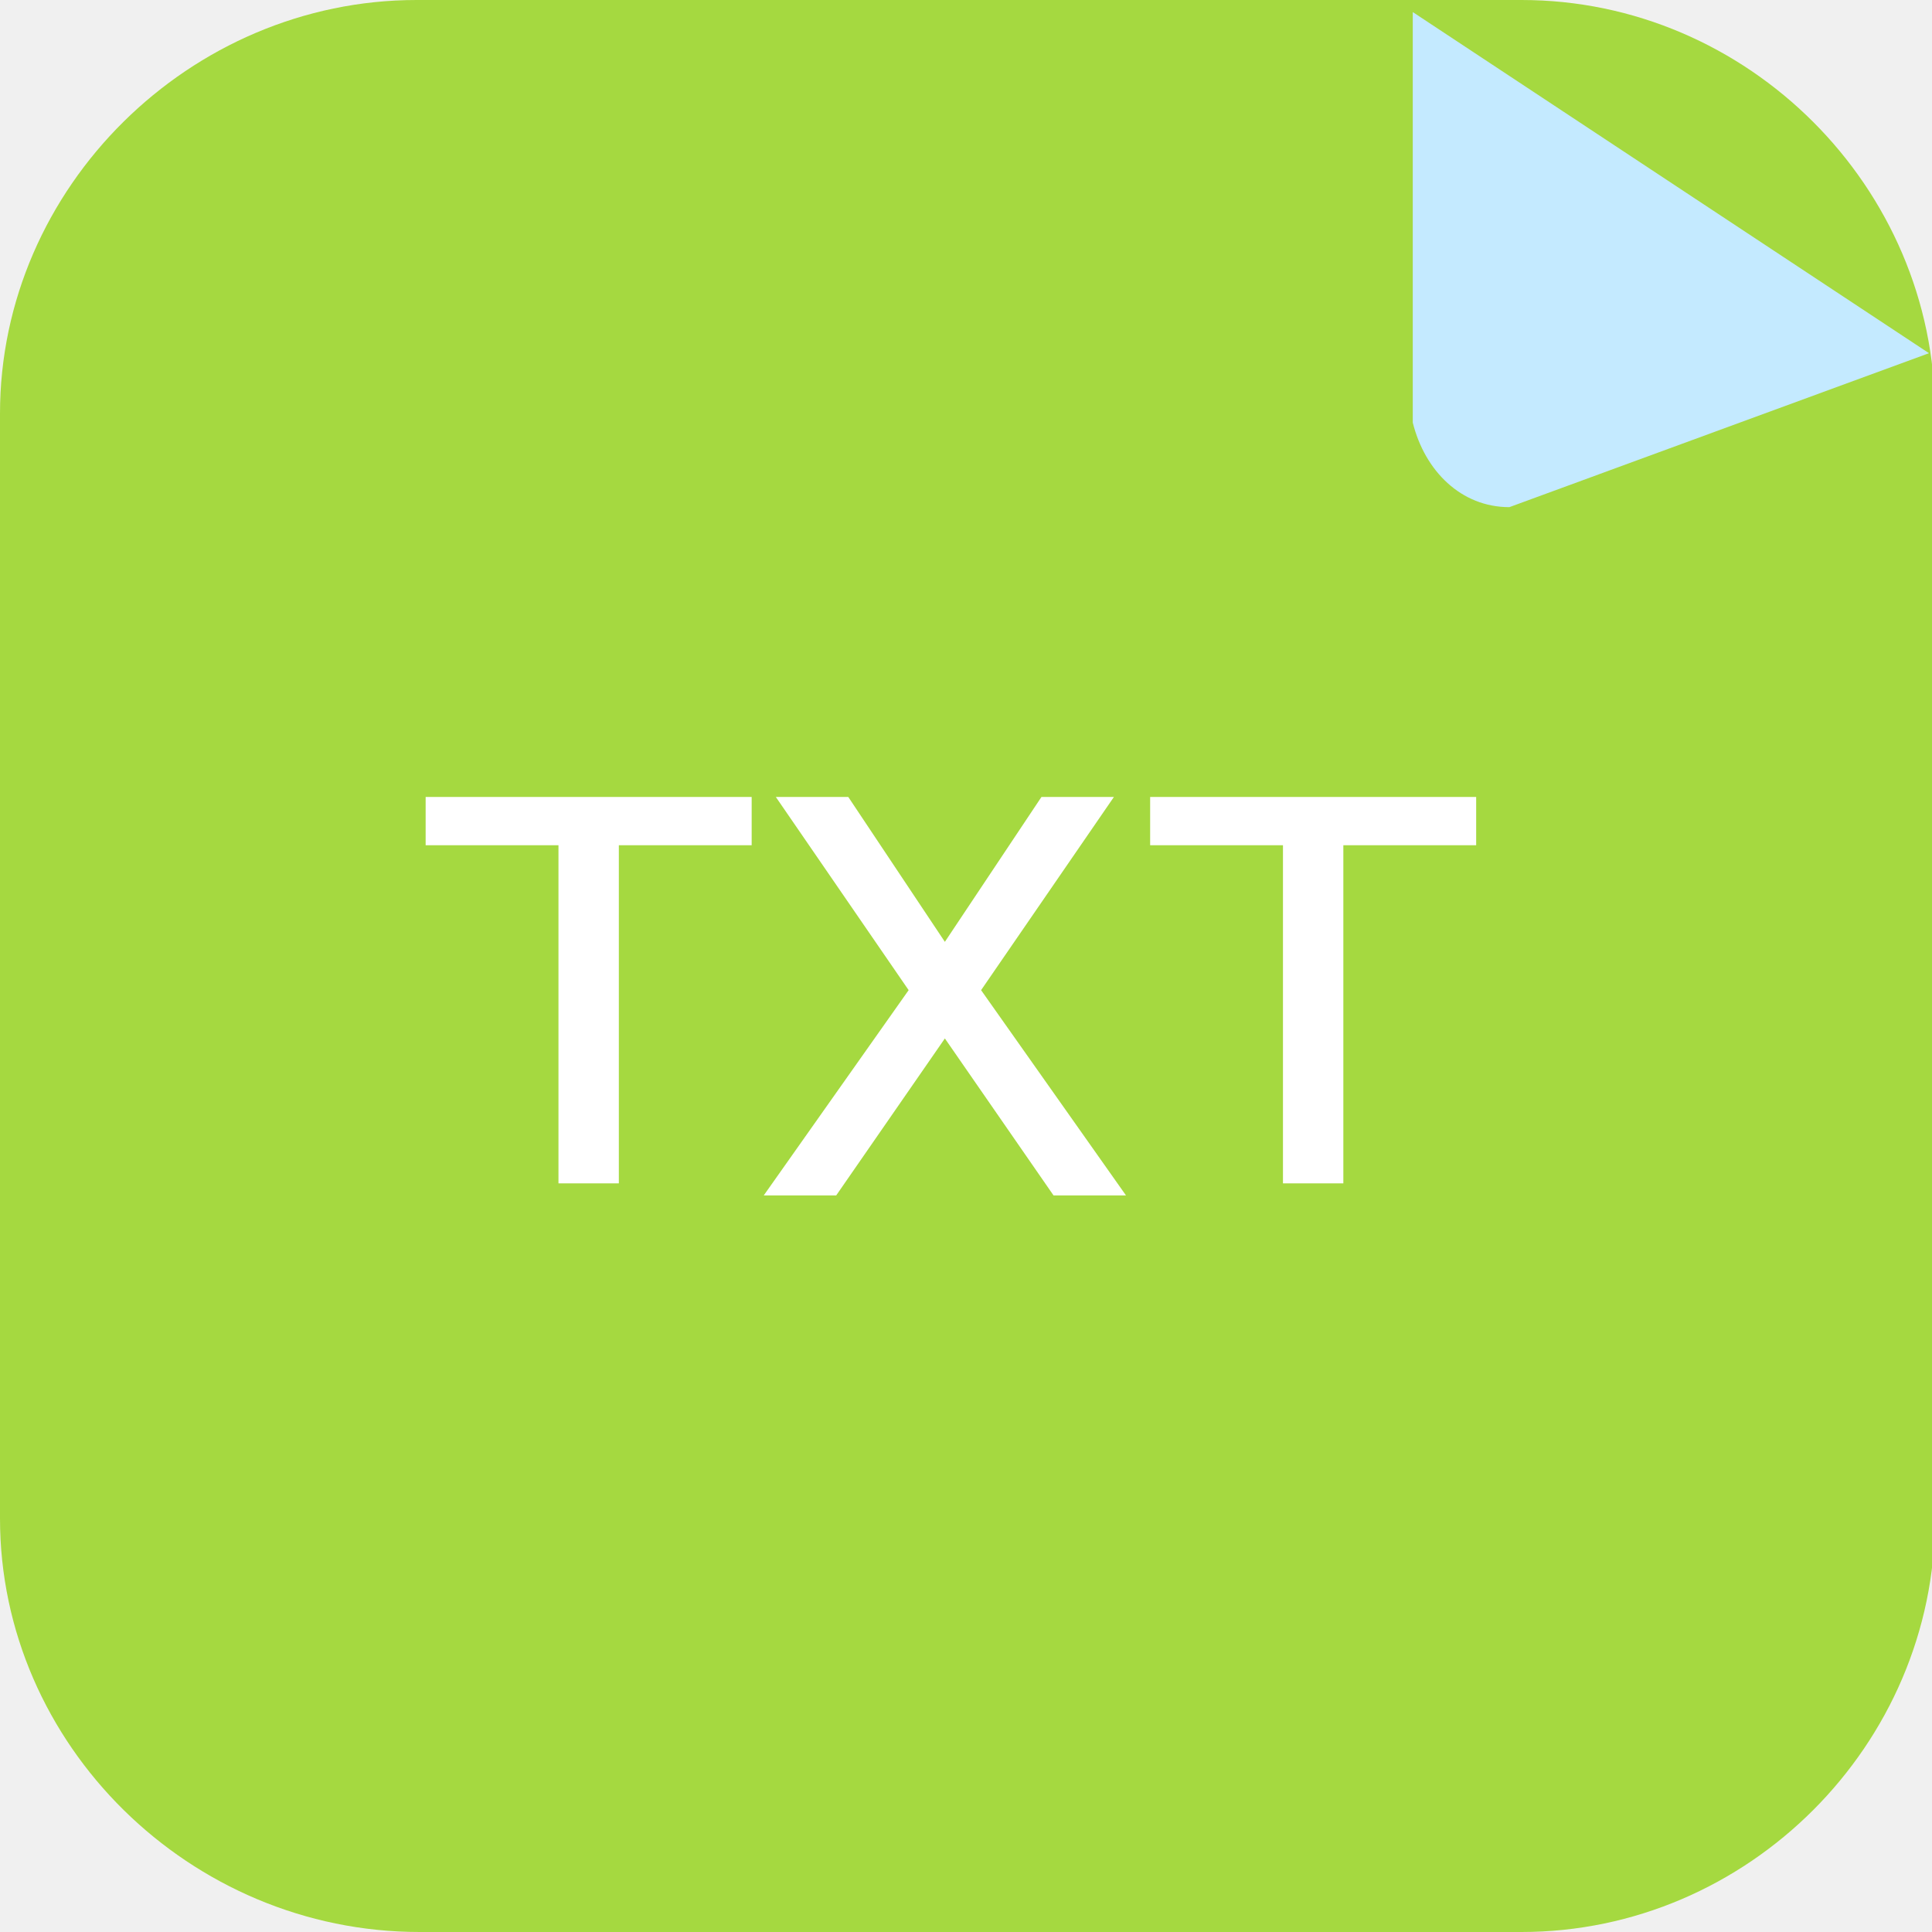
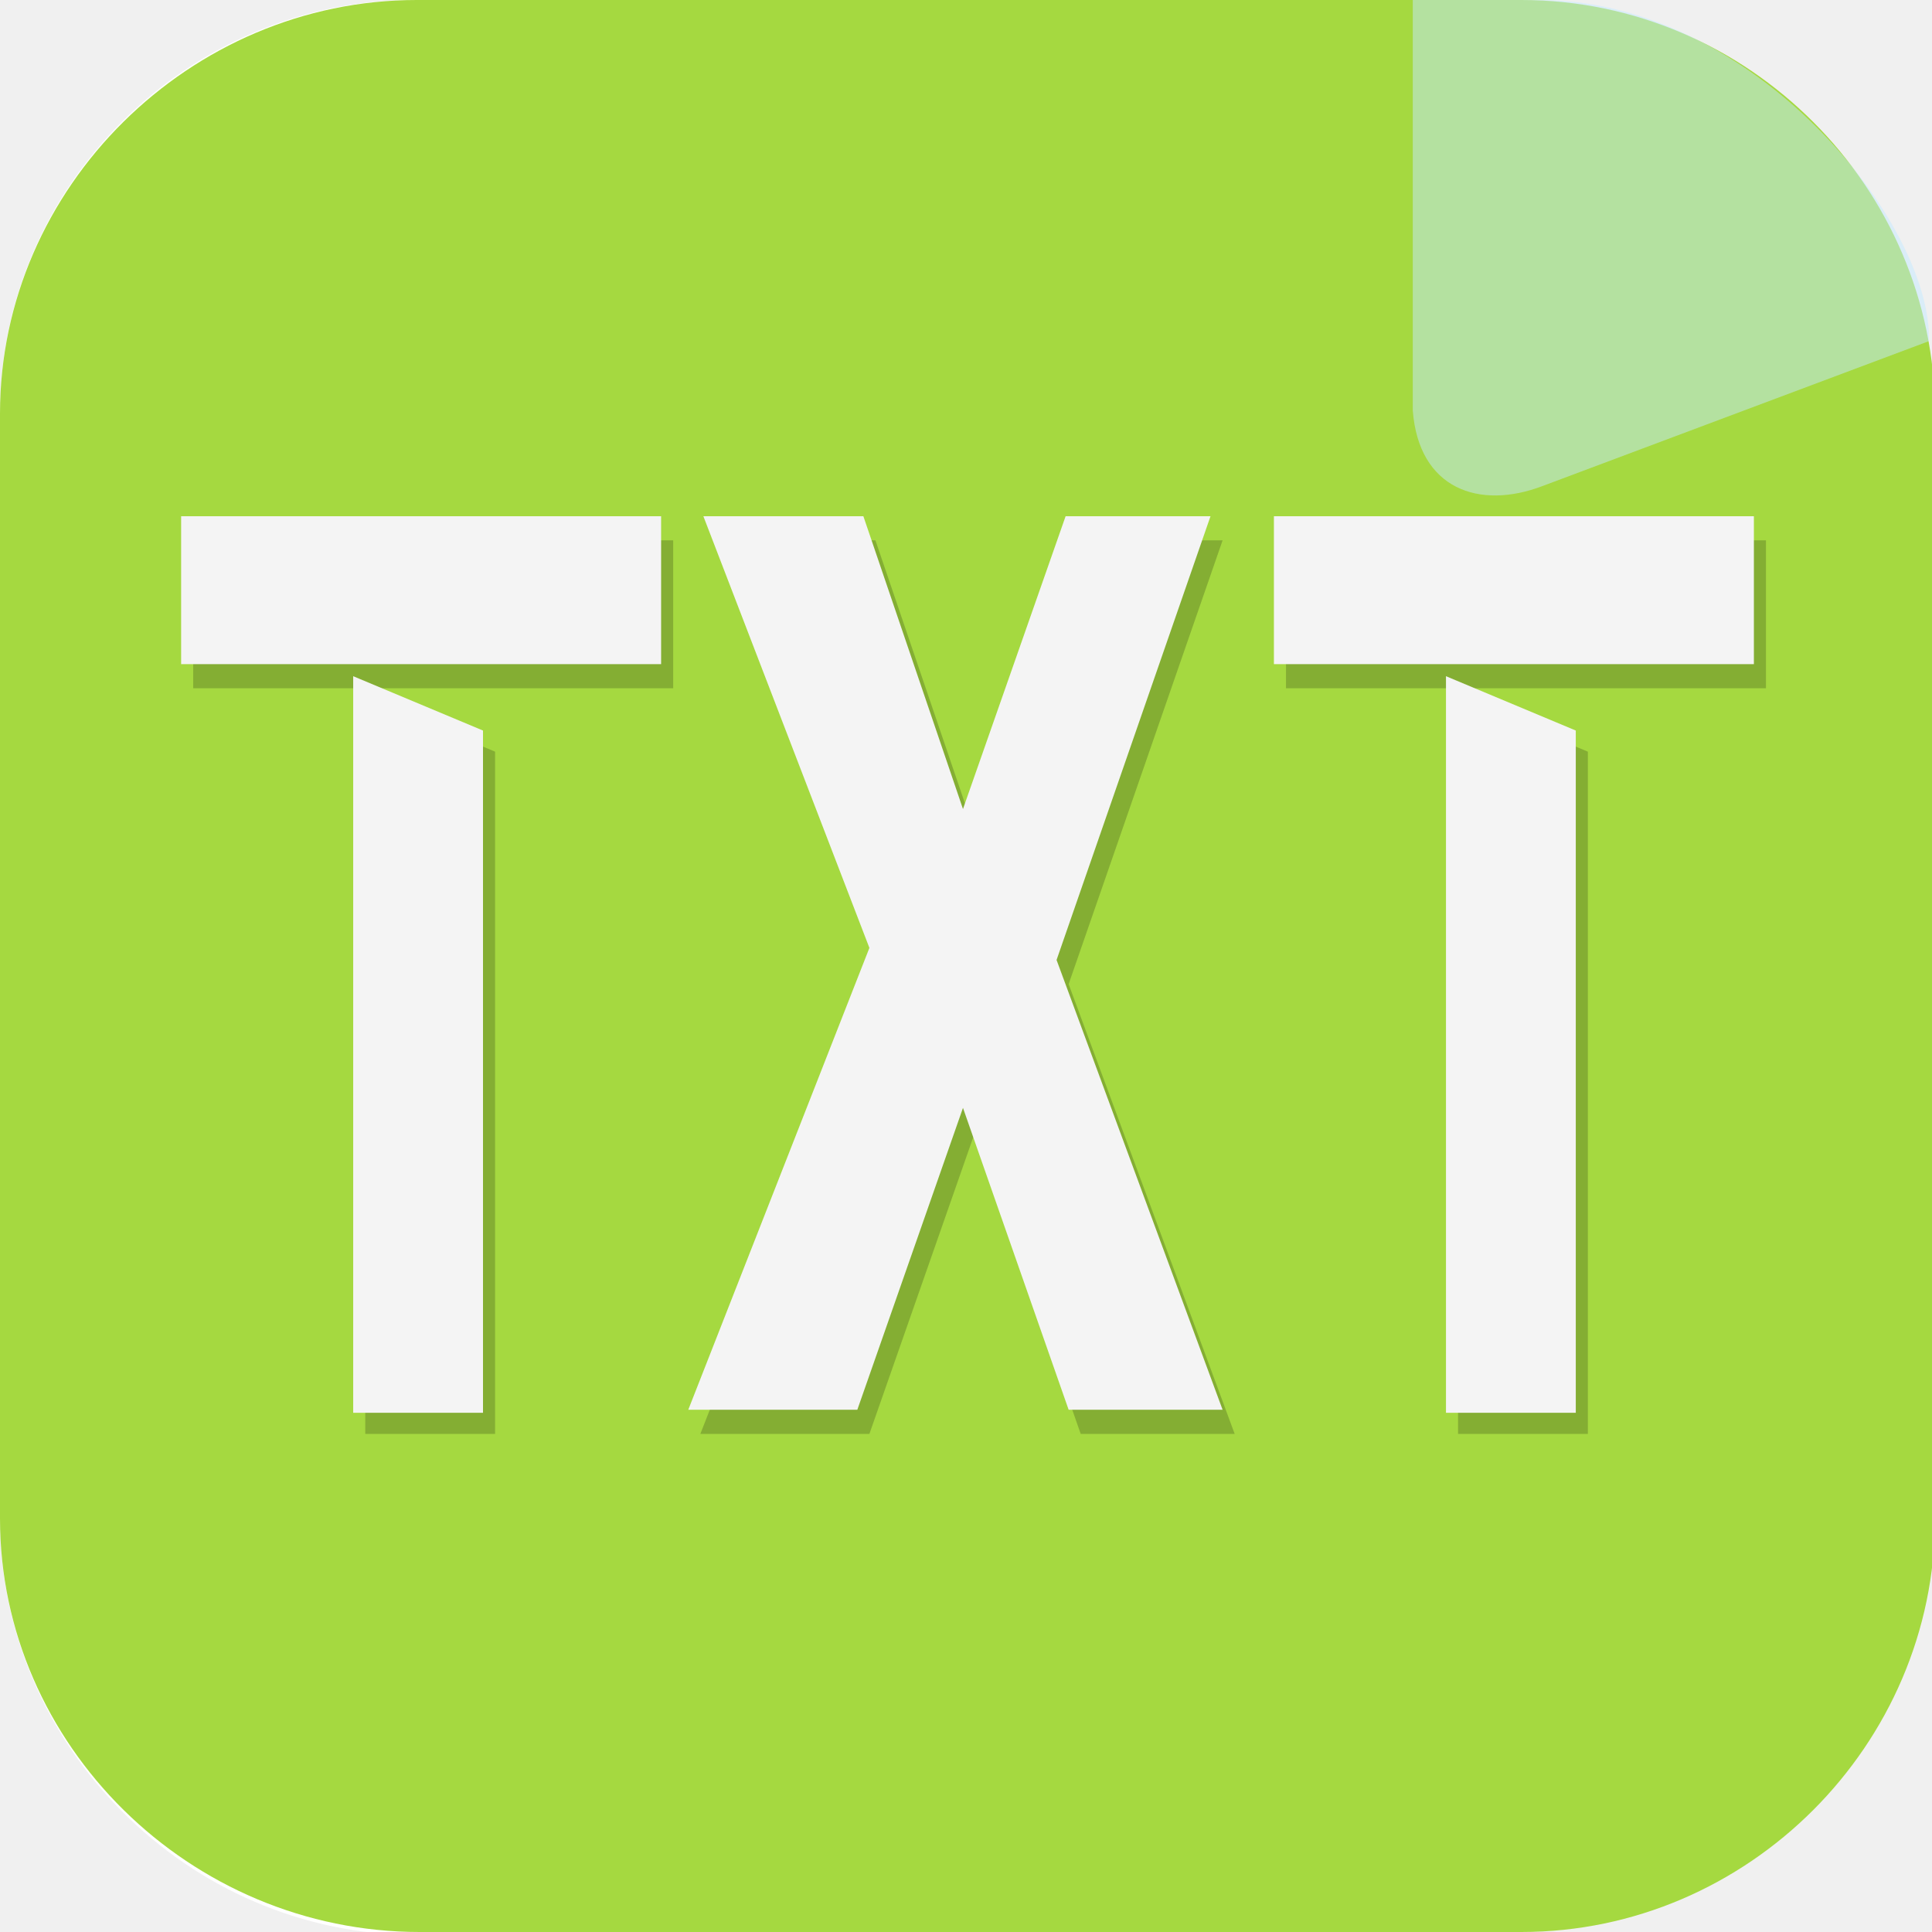
<svg xmlns="http://www.w3.org/2000/svg" id="_图层_1" version="1.1" viewBox="0 0 64 64" width="16" height="16">
  <defs>
    <style>
-       .st0, .st1, .st2, .st3, .st4 {
-         display: none;
+       .st0 {
+         fill: #fff;
      }

-       .st0, .st3 {
+       .st1 {
+         fill: #a5d940;
+       }
+ 
+       .st2 {
        isolation: isolate;
        opacity: .2;
      }

-       .st5 {
-         fill: #3f3f3f;
-       }
- 
-       .st6, .st3 {
-         fill: #fff;
-       }
- 
-       .st1, .st7 {
-         fill: #a5d940;
-       }
- 
-       .st8 {
-         fill: #c4eaff;
+       .st3 {
+         fill: #f4f4f4;
      }

      .st4 {
-         fill: #e4e4e4;
+         fill: #c4eaff;
+         opacity: .5;
      }
    </style>
  </defs>
-   <path class="st7" d="M50.5,64H13.9C6.3,64,0,57.8,0,50.3V13.7C0,6.2,6.3,0,13.8,0h36.6c7.5,0,13.7,6.2,13.7,13.7v36.6c0,7.5-6.2,13.7-13.7,13.7h.1Z" />
+   <path class="st0" d="M47.5,64.1H13.8c-7.6,0-13.8-6.3-13.8-13.8V13.7C0,6.2,6.2,0,13.7,0h36.6c7.5,0,13.7,6.2,13.7,13.7v36.6c0,7.5-6.2,13.7-13.7,13.7h-2.9.1Z" />
+   <g>
+     <path class="st1" d="M50.5,64H13.9c-7.6,0-13.9-6.2-13.9-13.7V13.7C0,6.2,6.3,0,13.8,0h36.6c7.5,0,13.7,6.2,13.7,13.7v36.6c0,7.5-6.2,13.7-13.7,13.7h.1Z" />
+     <path class="st4" d="M63.9,11.3l-12.8,4.8c-2.1.8-4.1.1-4.3-2.5V0h4.2c7.1,0,13,7.4,12.9,11.3h0Z" />
+   </g>
  <g class="st2">
-     <path class="st0" d="M16,1.1h32c8.8,0,16,7.1,16,15.9v31.8c0,8.8-7.2,15.9-16,15.9H16c-8.8,0-16-7.1-16-15.9v-31.8C0,8.3,7.2,1.1,16,1.1Z" />
-     <path class="st4" d="M16,0h32c8.8,0,16,7.1,16,15.9v31.8c0,8.8-7.2,15.9-16,15.9H16c-8.8,0-16-7.1-16-15.9V15.9C0,7.1,7.2,0,16,0Z" />
-     <path class="st5" d="M38,59.6c-2-.3-4.5-.8-5.4-1.2-.5-.2-1.3-.8-1.7-1.2-.7-.7-2.2-3-2.5-3.7,0-.2-.7-1.5-1.3-2.9-1.3-2.9-1.3-3.1,0-4.3.8-.7.7-.9-.1-.6-.4.1-1.2.8-1.8,1.5l-1.1,1.3h-2.7l1.3-1.4c1.1-1.1,1.5-1.7,2.1-3.4l.8-2-.9-.9-.9-.9-1,.6c-1,.6-1,.6-1.1,1.9-.2,1.9-.8,2.4-3.1,2.6-.9,0-1.7.1-1.8.1,0,0,.4-.4,1-.9,1-.8,1.6-1.7,2.1-3.6,0-.3.6-.9,1.1-1.3.5-.4.9-.8.8-.9,0,0-.5-.4-1.1-.8l-1-.7-1.4.7c-1.4.7-1.5.8-1.8,2.1-.2.9-.5,1.4-.8,1.5-.7.2-3.4.8-3.5.7,0,0,.5-.5,1.1-1,.8-.7,1.4-1.4,1.9-2.5.7-1.5.7-1.5,2.1-2,1.3-.4,1.3-.5,1.3-1.1-.1-1.3,0-1.3-2.8-1.1-2.5.1-2.6.2-3.2.8-2,2.2-3.5,3.6-3.9,3.7-.6.2-1.8-.2-2-.6,0-.2,0-.3.8-.3s1,0,1.5-.7c.3-.4,1.3-1.5,2.3-2.5l1.8-1.8h3c1.6,0,3.3,0,3.7.2.7.2.7.2.7-.5,0-.4-.2-2.1-.4-3.8-.4-2.7-.5-3.2-1.2-4.5-.4-.8-1.8-4.1-3-7.4l-2.2-6,.3-2.6c.2-2.3.3-2.7.8-3.2.4-.5.8-.6,1.5-.6s1.2.2,2.8,1.3c1,.7,2.2,1.6,2.6,2.1.7.7.8.9,1,2.5,0,1,.1,1.8,0,1.8,0,0-.7-.2-1.4-.5-1.3-.6-1.4-.7-2-2.1-.8-1.7-1.2-2.1-1.7-1.9-.3,0-.3.5-.3,2.1v2l1.8,3.9,1.8,3.9,3,1.7c2.6,1.4,3.3,1.9,5.1,3.7,1.1,1.1,2.1,2.1,2.2,2.1.2,0,.9-2.3.9-3.1v-.8h1.6c1.4,0,1.6,0,1.8-.4.2-.5.3-.5.7-.2.2.2.3.4.1,1.1l-.2.9h-1c0,0-1-.1-1-.1v2.7c0,1.5,0,2.8.2,2.8.1,0,.4-.3.6-.8.2-.5.8-1.3,1.4-1.9l1-.9.9.5c.5.3,1.1.4,1.2.3.4-.1.4,0,0,.8-.3.7-.5.8-1.2.8s-1,.1-1.2.3c-.5.5-.7,2.2-.4,2.8.3.7.6.7.9-.1.2-.5.7-.9,1.7-1.4l1.4-.7.9.8c.9.8.9.8,1.9.6.5-.1,1-.2,1.1,0,0,0-.3.6-.9,1.2l-1,1-.8-1-.8-1-.8.5c-.6.4-.8.7-.8,1.1,0,.7.3.8,1.2.7.4,0,1.1,0,1.6.2s1.6.3,2.4.3h1.4l-.7.5-.7.5.5.2c.4.2.8.1,2-.3.8-.3,1.8-.5,2.3-.5.9,0,1,.1,3.3,2.4l2.4,2.4.8,4c.4,2.3.7,4.4.7,4.9-.1,1.1-.9,2.2-2.1,2.9l-.9.5.2-.5c0-.3.2-1.2.3-1.9.2-3.1-1.6-4.6-2.1-1.7-.2,1.1-.4.9-.9-1-.4-1.4-.4-2.3,0-2.9.3-.3-.4-4.3-.9-5.4l-.4-.8-1.5,1.6c-3.6,3.8-3.6,3.8-3.2,4.1.5.4,1.2,1.9,1.2,2.5v.6s-.6-.7-.6-.7c-.9-1.1-1.5-1.3-2.1-.8-.3.2-.5.5-.5.6,0,.4,1,1.7,1.4,1.8.9.2.8.5-.1.5-1.1,0-2.5-.6-3.1-1.2l-.4-.4-2.6.7c-1.8.5-2.8.9-3.6,1.4-.7.5-1.3.8-2.2.9h-1.2c0,.1.7,1.4.7,1.4l.7,1.3h1.2c.9,0,2.4.4,5.9,1.6,2.6.9,4.9,1.7,5.2,1.9.5.4.4.4-1.7.3-1.2,0-2.6,0-3.1,0-.7.2-.9.3-.9.8-.2,1.4,2,2.6,5.2,3,1.9.3,1.9.3.9.4-1,.2-5.3.2-6.5,0h0Z" />
-     <path class="st3" d="M16,0C7.1,0,0,7.1,0,15.9v1.1C0,8.2,7.1,1.1,16,1.1h32c8.9,0,16,7.1,16,15.9v-1.1c0-8.8-7.1-15.9-16-15.9H16Z" />
+     <path d="M6.4,22.8v-4.9h15.9v4.9H6.4ZM12.1,47.5v-24.4l4.3,1.8v22.6h-4.3Z" />
+     <path d="M23.2,47.5l6-15.3-5.5-14.3h5.3l3.3,9.7,3.4-9.7h4.8l-5.1,14.7,5.5,14.9h-5.1l-3.5-10-3.5,10h-5.5Z" />
+     <path d="M42.6,22.8v-4.9h15.9v4.9h-15.9ZM48.3,47.5v-24.4l4.3,1.8v22.6h-4.3Z" />
  </g>
  <g>
-     <path class="st1" d="M50.5,64H14.1C6.5,64,0,58,0,50.4V13.6C0,6.4,6.5,0,14.1,0h36.4c7.6,0,13.6,6,13.6,13.6v36.4c0,7.6-6,13.6-13.6,13.6h0v.4Z" />
-     <g>
-       <path class="st1" d="M41.3,2.8H11.3c-.8,0-1.6,0-2,.8-.4.4-.8,1.2-.8,2v52c0,.8,0,1.6.8,2,.4.4,1.2.8,2,.8h44c.8,0,1.6,0,2-.8.4-.4.8-1.2.8-2V19.2L41.3,2.8Z" />
-       <path class="st8" d="M63.9,11.7l-13.9,5.1c-1.6,0-2.8-1.2-3.2-2.8V.4l17.1,11.3Z" />
-       <path class="st6" d="M24.9,26.4v1.6h-4.4v11.2h-2v-11.2h-4.4v-1.6h11.2-.4ZM28.1,26.4l3.2,4.8,3.2-4.8h2.4l-4.4,6.4,4.8,6.8h-2.4l-3.6-5.2-3.6,5.2h-2.4l4.8-6.8-4.4-6.4s2.4,0,2.4,0ZM48.9,26.4v1.6h-4.4v11.2h-2v-11.2h-4.4v-1.6h10.8Z" />
-     </g>
+     <path class="st3" d="M6,22v-4.9h15.9v4.9H6ZM11.7,46.8v-24.4l4.3,1.8v22.6h-4.3Z" />
+     <path class="st3" d="M22.8,46.7l6-15.3-5.5-14.3h5.3l3.3,9.7,3.4-9.7h4.8l-5.1,14.7,5.5,14.9h-5.1l-3.5-10-3.5,10h-5.5Z" />
+     <path class="st3" d="M42.2,22v-4.9h15.9v4.9h-15.9ZM47.9,46.8v-24.4l4.3,1.8v22.6h-4.3Z" />
  </g>
</svg>
